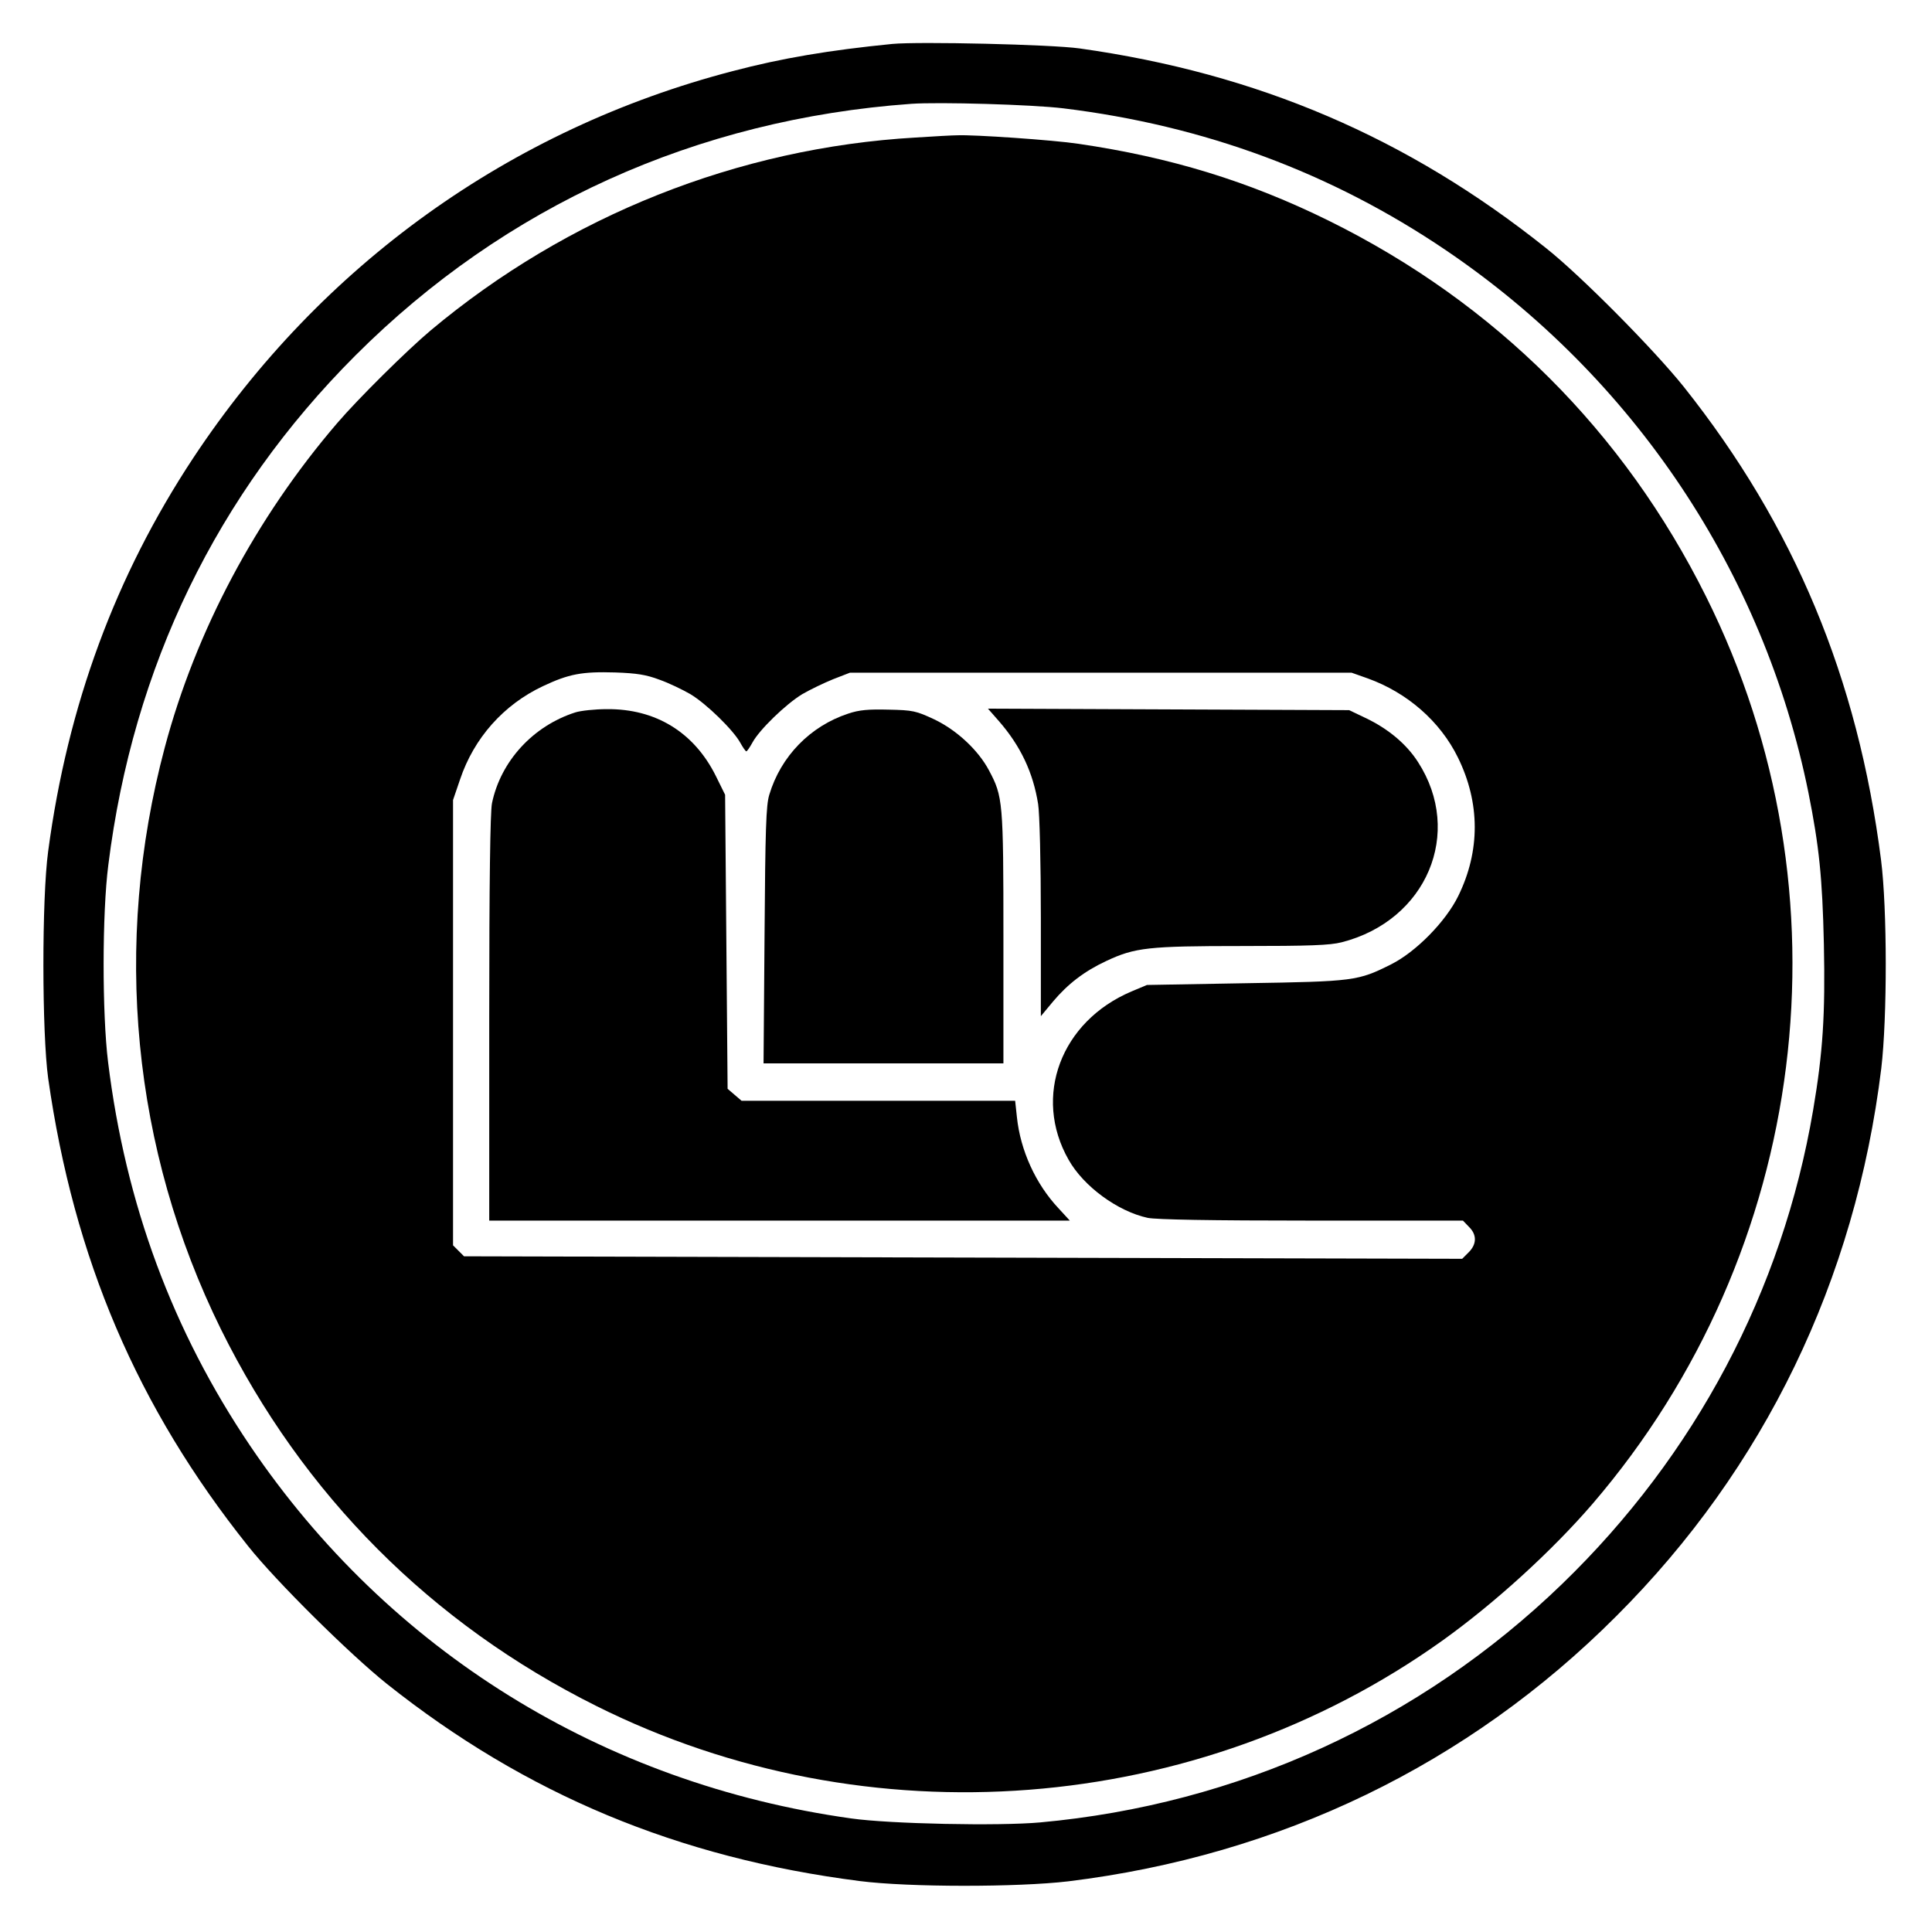
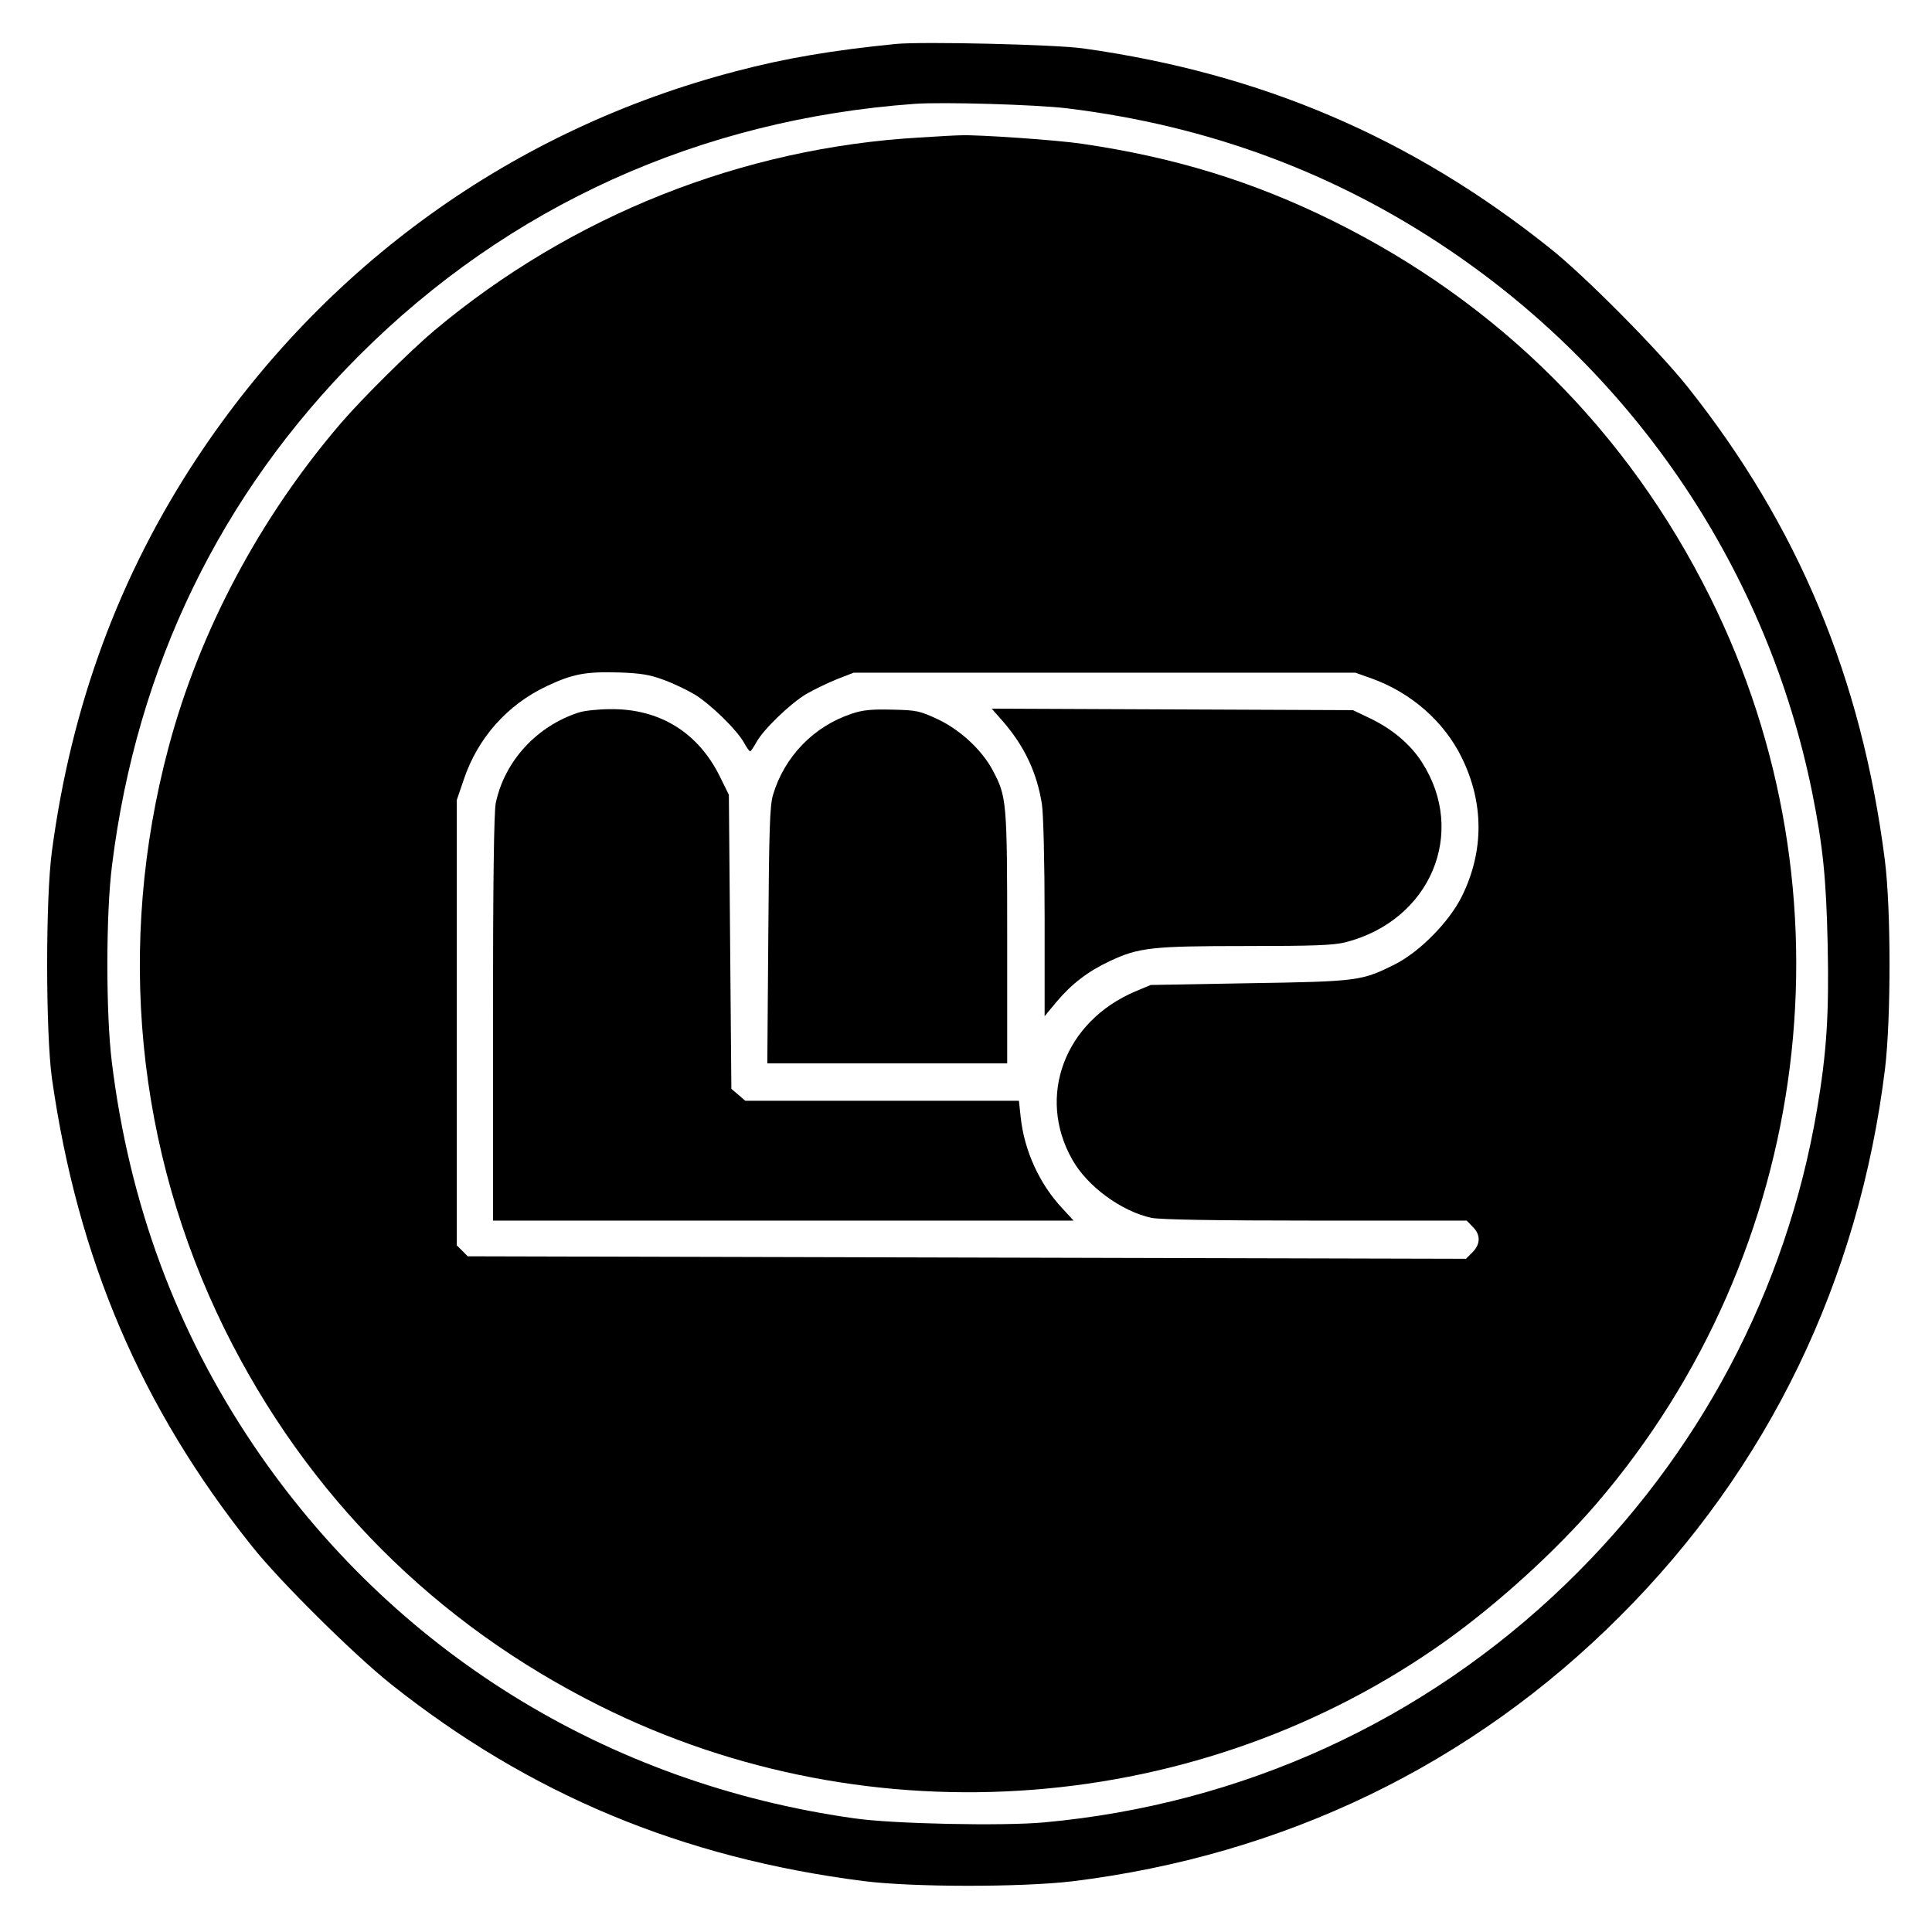
- <svg xmlns="http://www.w3.org/2000/svg" version="1.0" width="771pt" height="774pt" viewBox="0 0 771 774" preserveAspectRatio="xMidYMid meet">
+ <svg xmlns="http://www.w3.org/2000/svg" version="1.0" width="65px" height="65px" viewBox="0 0 771 774" preserveAspectRatio="xMidYMid meet" style="background:-webkit-linear-gradient(210deg, #f27121, #e94057, #8a2387);">
  <g transform="translate(0,774) scale(0.1,-0.1)" fill="#000000" stroke="none">
    <path d="M3575 7564 c-252 -25 -443 -57 -640 -109 -891 -232 -1649 -776 -2161 -1550 -311 -471 -503 -990 -581 -1575 -26 -191 -25 -729 0 -910 103 -723 357 -1318 801 -1874 111 -140 406 -432 556 -552 556 -442 1166 -697 1895 -790 196 -25 632 -25 835 -1 849 104 1602 468 2195 1062 594 593 958 1346 1062 2195 24 203 24 639 -1 835 -93 729 -348 1339 -790 1895 -120 150 -412 445 -552 556 -555 443 -1156 700 -1869 800 -114 16 -643 28 -750 18z m685 -258 c565 -69 1074 -258 1532 -568 752 -509 1274 -1289 1453 -2173 43 -215 56 -341 62 -607 6 -283 -4 -435 -43 -665 -123 -724 -472 -1383 -1006 -1899 -569 -550 -1299 -883 -2091 -955 -166 -15 -603 -6 -757 16 -994 139 -1852 671 -2408 1493 -310 459 -499 968 -569 1537 -24 194 -24 597 1 790 99 794 435 1486 990 2041 599 599 1366 946 2226 1008 111 8 488 -3 610 -18z" />
    <path d="M3668 7189 c-710 -41 -1394 -313 -1943 -773 -95 -80 -290 -273 -374 -371 -326 -380 -567 -834 -691 -1300 -210 -788 -130 -1610 225 -2330 329 -665 843 -1180 1505 -1510 1086 -542 2406 -439 3388 262 211 151 440 360 602 548 868 1011 1048 2446 455 3635 -330 662 -845 1176 -1510 1505 -322 159 -636 255 -1005 309 -99 15 -420 37 -485 34 -16 0 -91 -4 -167 -9z m-1026 -2172 c37 -13 93 -40 124 -58 65 -39 173 -145 200 -195 10 -18 21 -34 24 -34 3 0 14 16 25 36 27 50 133 153 199 193 31 18 87 45 124 60 l67 26 1005 0 1005 0 65 -23 c158 -57 290 -172 361 -317 89 -181 90 -374 1 -555 -50 -102 -169 -223 -268 -273 -134 -67 -147 -69 -584 -76 l-395 -7 -62 -26 c-283 -120 -396 -421 -252 -674 60 -107 197 -207 317 -233 36 -7 248 -11 658 -11 l605 0 24 -25 c32 -31 32 -69 -1 -102 l-26 -26 -2000 5 -1999 5 -22 22 -22 22 0 892 0 892 28 82 c56 167 175 300 332 374 104 49 156 59 290 55 86 -3 124 -9 177 -29z" />
    <path d="M2305 4886 c-169 -54 -299 -195 -334 -364 -7 -36 -11 -310 -11 -862 l0 -810 1163 0 1163 0 -45 49 c-92 98 -153 232 -167 366 l-7 65 -548 0 -548 0 -28 24 -28 24 -5 589 -5 589 -37 75 c-87 175 -241 270 -437 268 -47 0 -104 -6 -126 -13z" />
    <path d="M3398 4881 c-152 -50 -270 -171 -316 -325 -13 -42 -16 -138 -19 -563 l-4 -513 480 0 481 0 0 503 c0 548 -2 566 -58 671 -43 81 -129 161 -219 204 -73 34 -85 37 -183 39 -81 2 -118 -1 -162 -16z" />
    <path d="M4002 4851 c87 -100 137 -206 157 -332 6 -36 11 -233 11 -457 l0 -393 49 59 c59 70 125 121 213 162 115 54 168 60 543 60 272 0 353 3 400 15 341 87 489 439 306 722 -46 72 -120 134 -211 177 l-65 31 -723 3 -724 3 44 -50z" />
  </g>
</svg>
